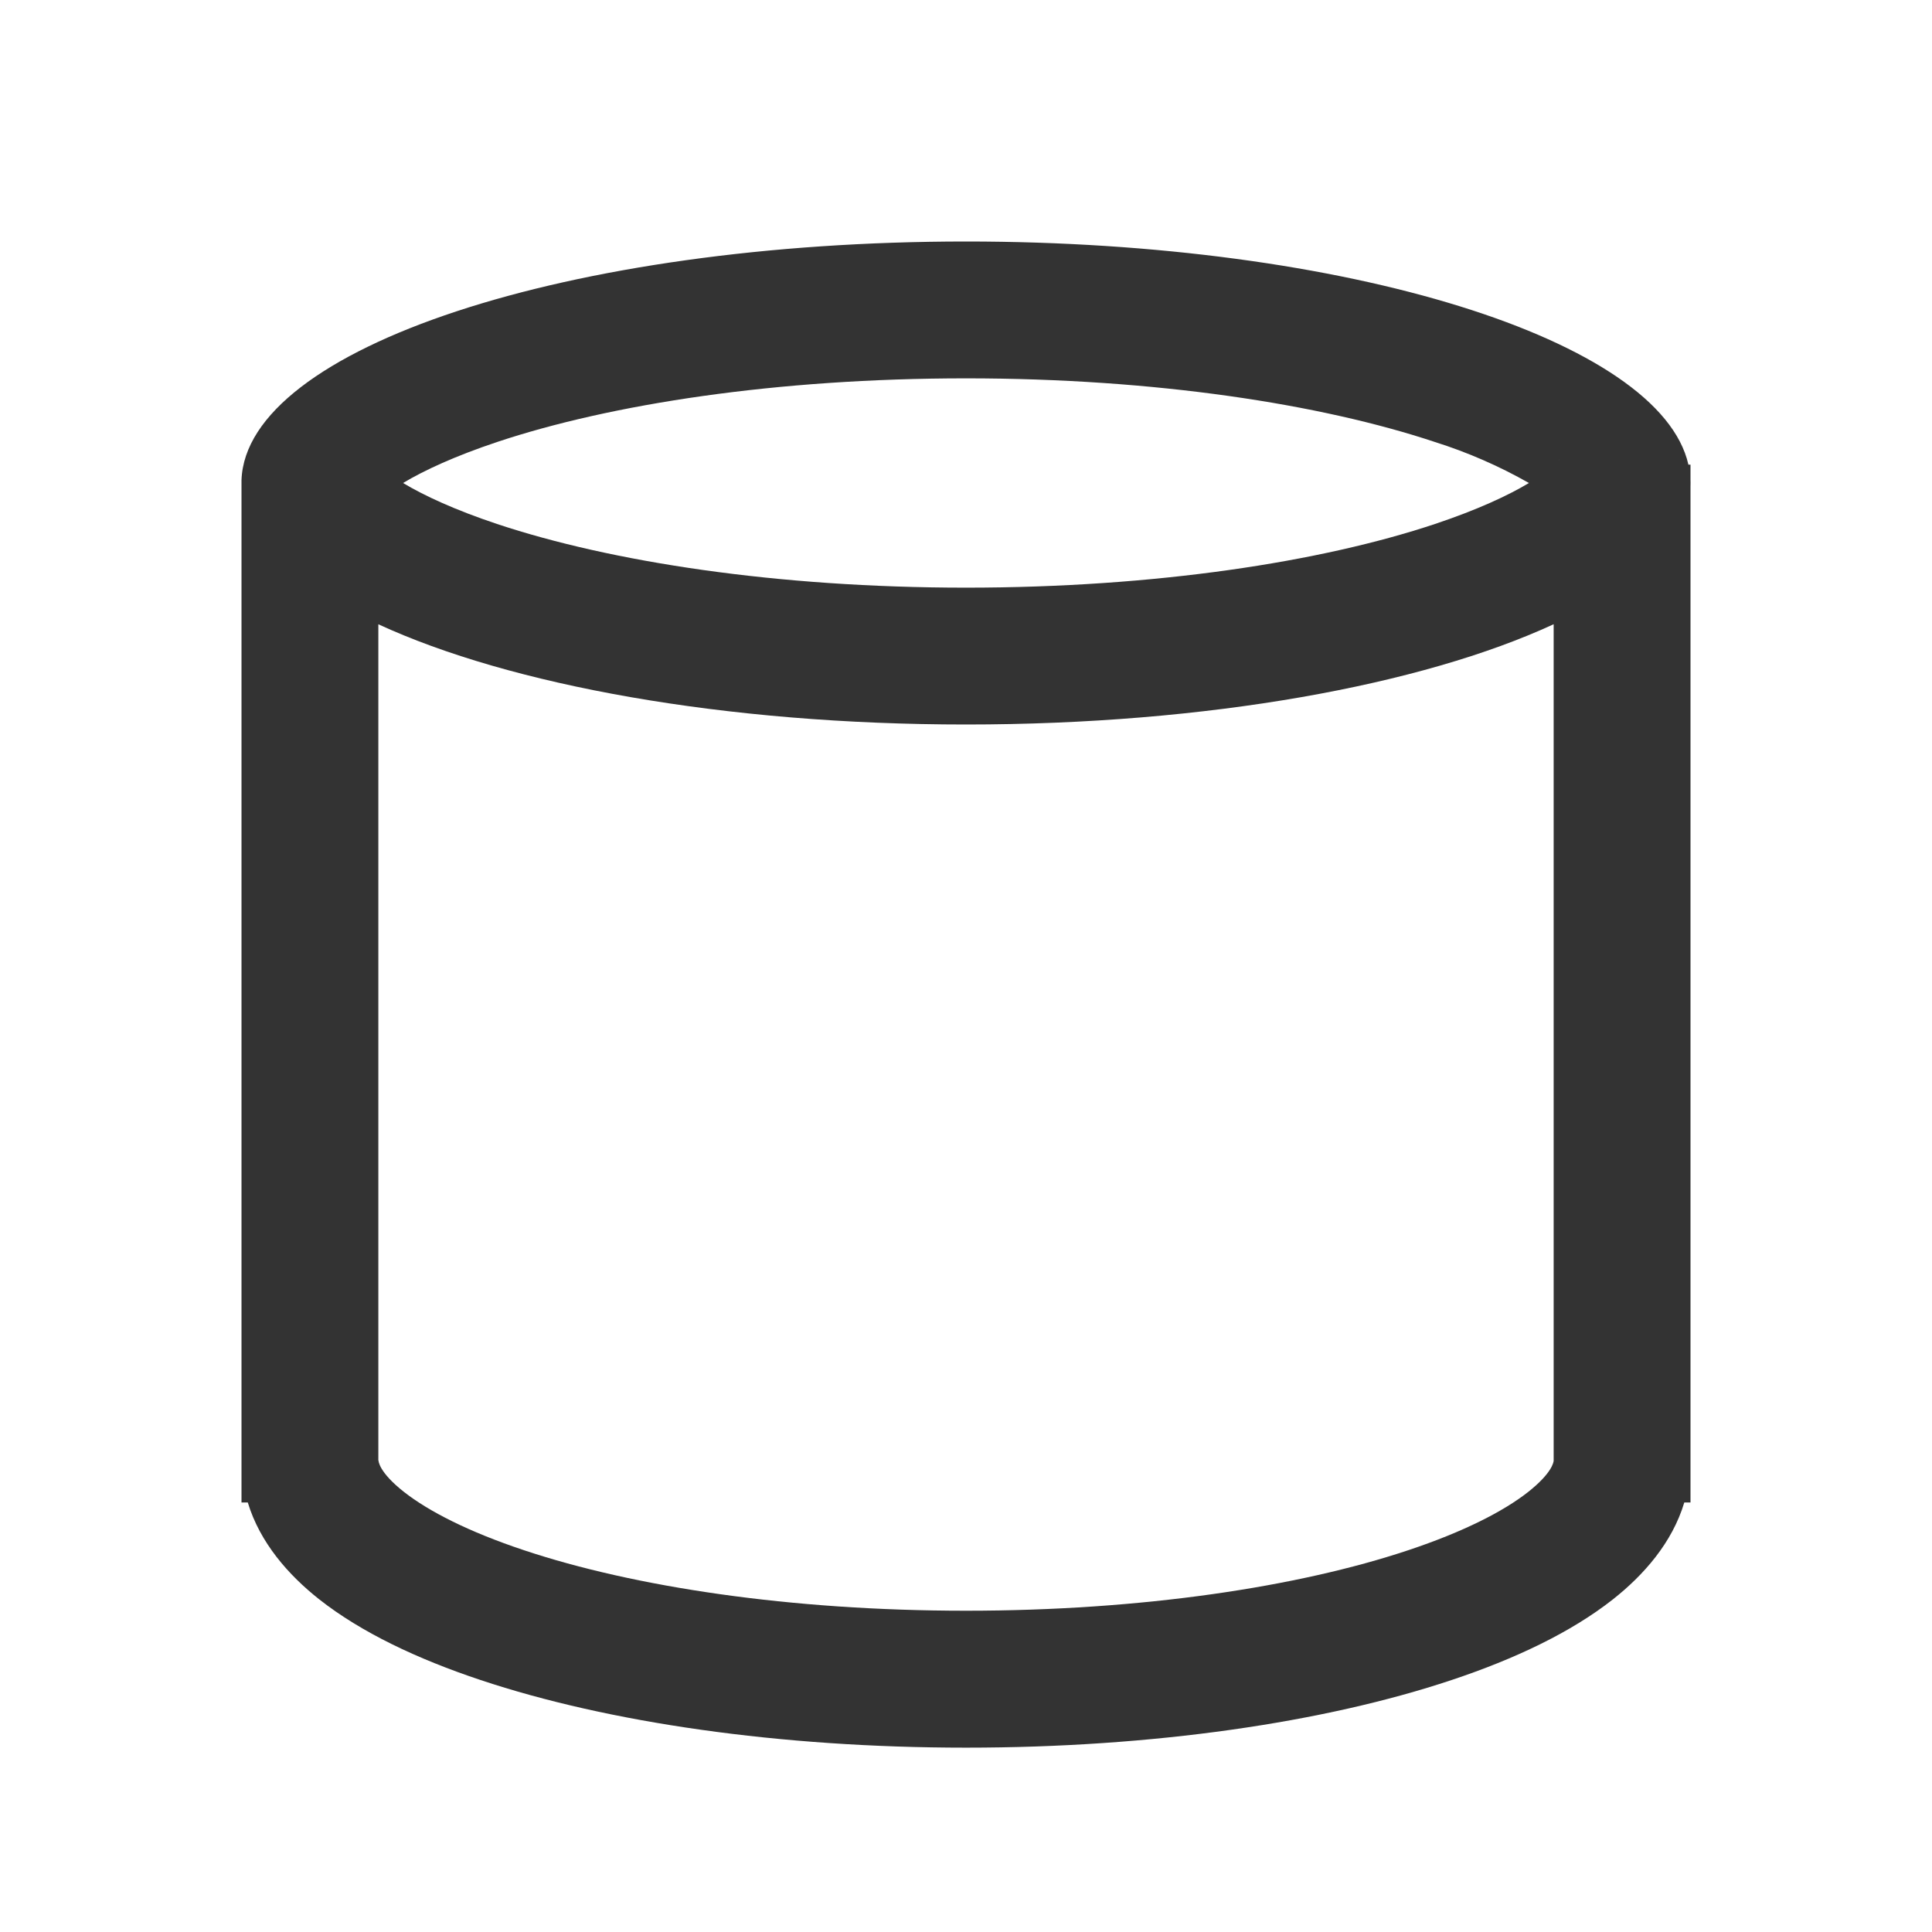
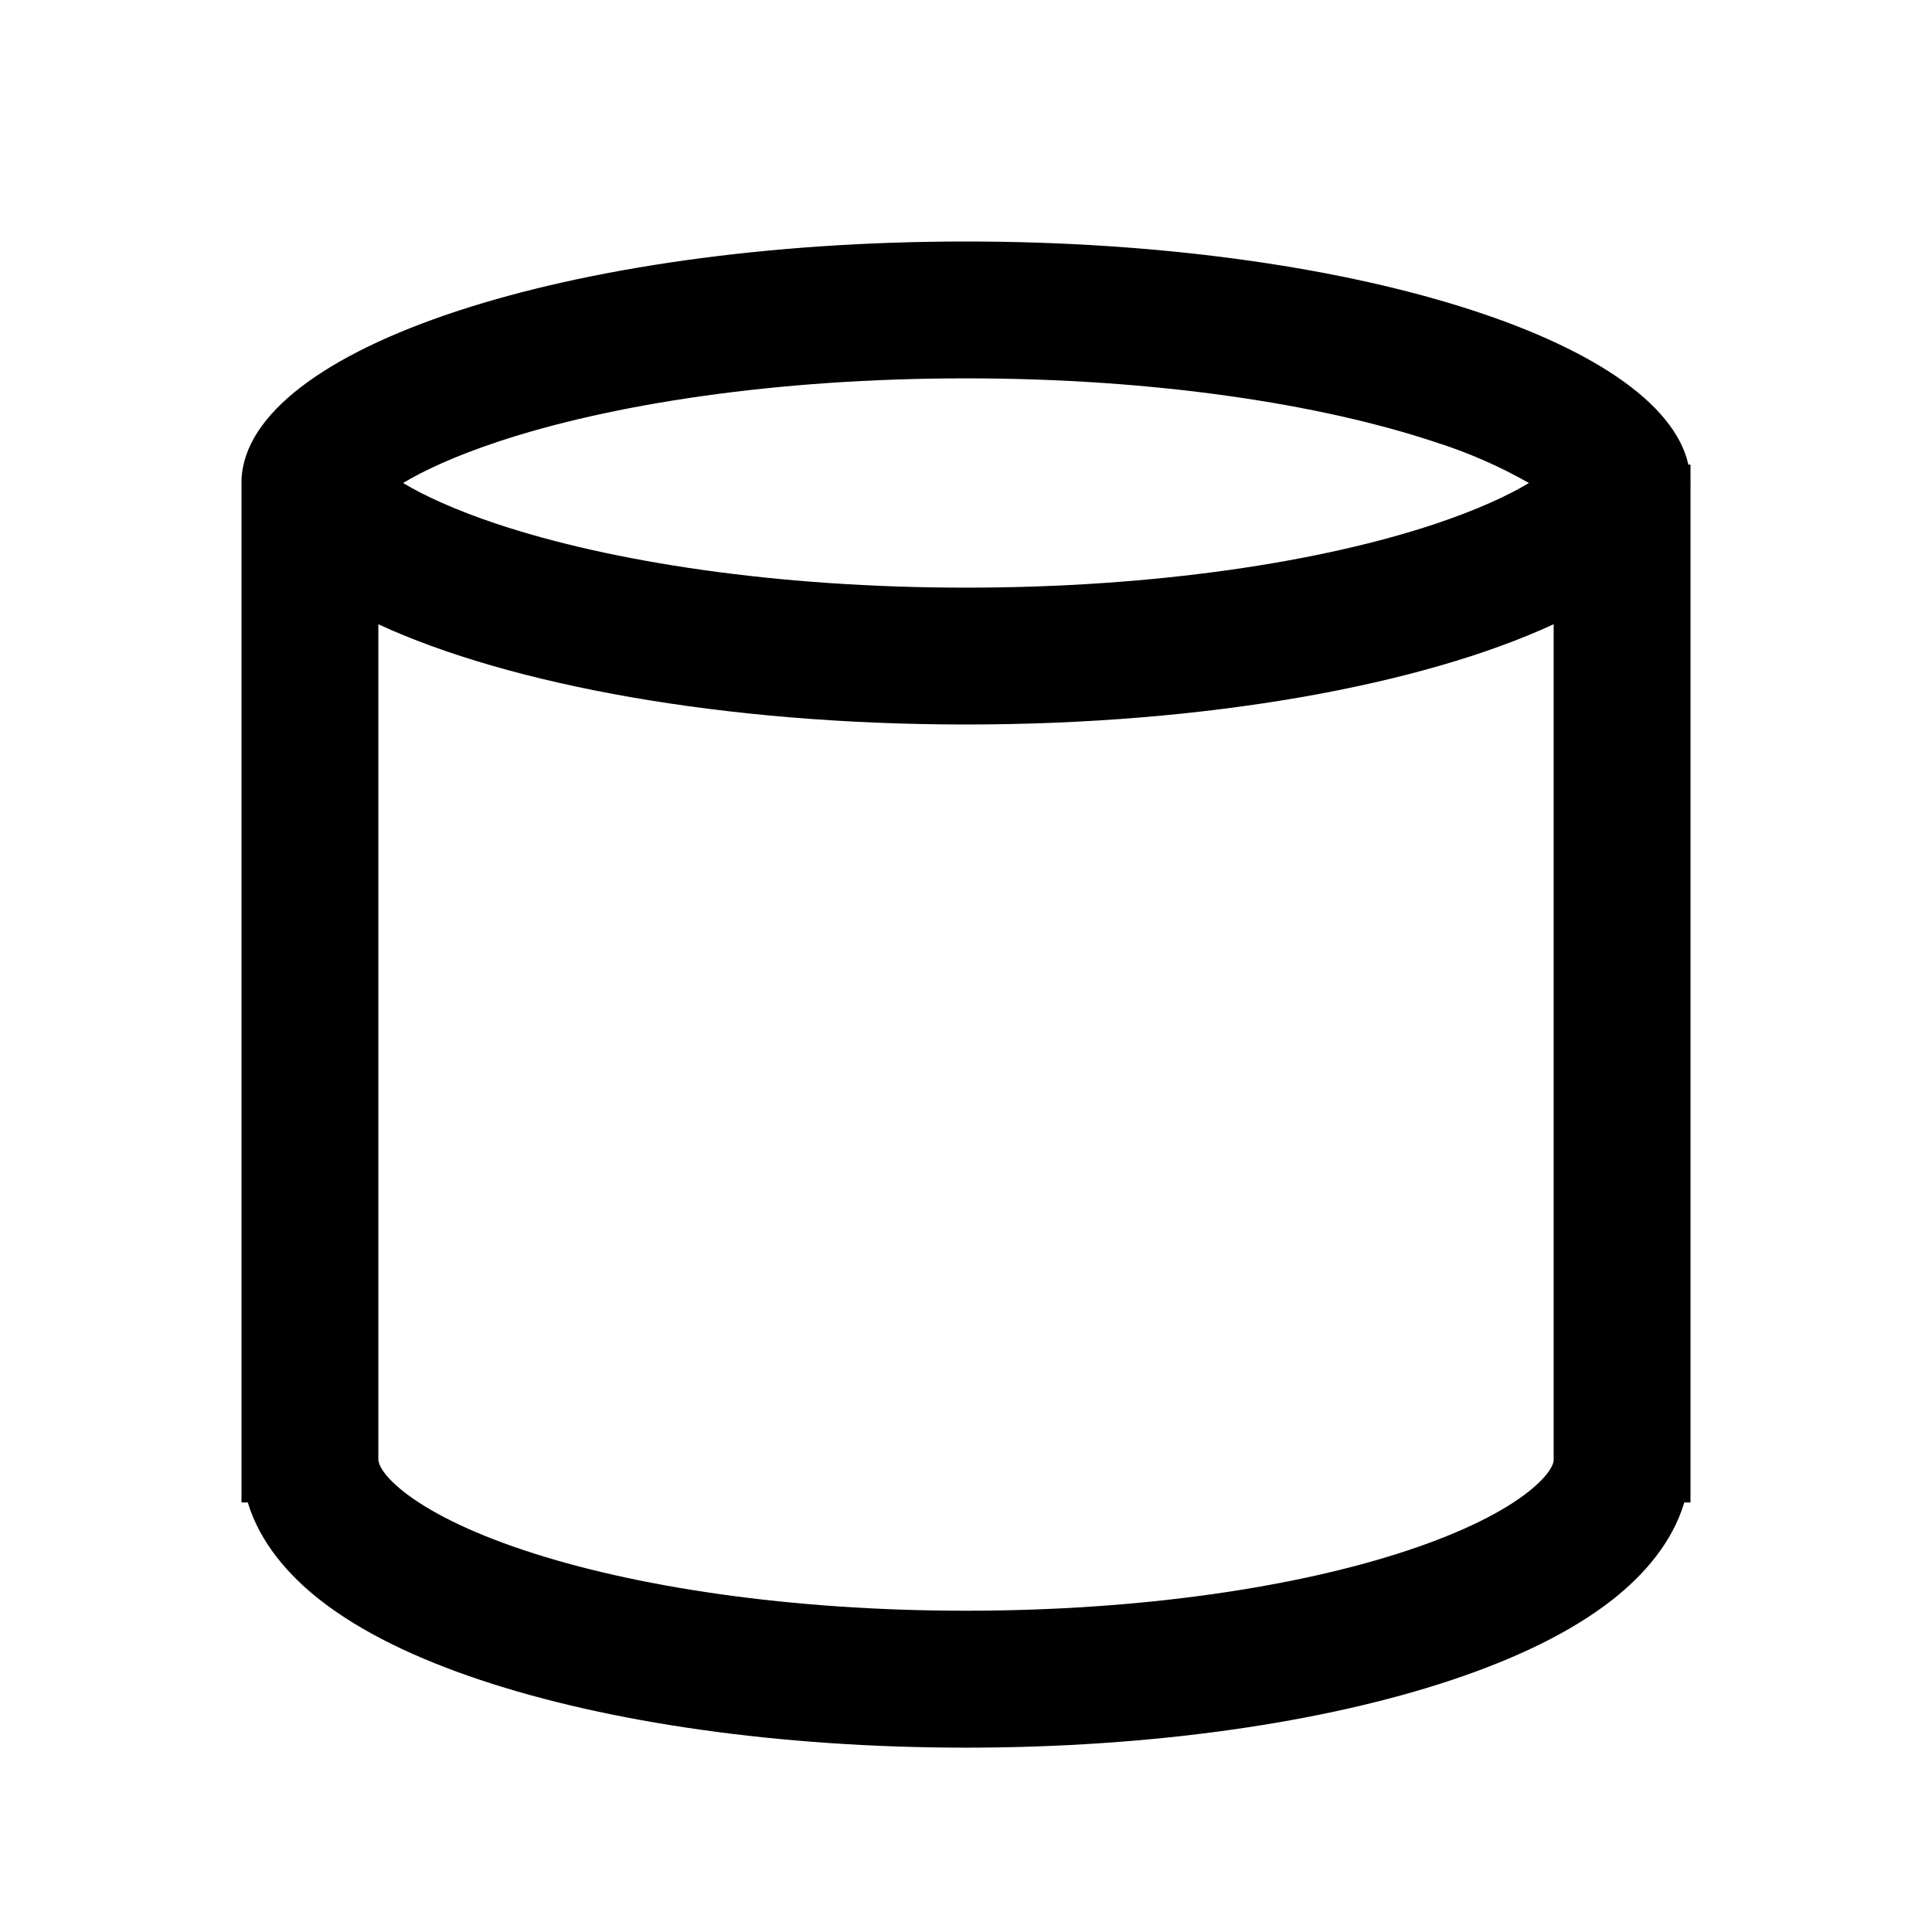
<svg xmlns="http://www.w3.org/2000/svg" t="1686707819598" class="icon" viewBox="0 0 1024 1024" version="1.1" p-id="6573" width="200" height="200">
-   <path d="M826.624 243.499l-0.341 0.469a2.219 2.219 0 0 1 0.341-0.427z m-66.048 34.218c22.187-7.424 38.57-14.976 49.792-21.717a257.536 257.536 0 0 0-49.792-21.717c-60.288-20.054-148.181-33.75-248.576-33.75-100.395 0-188.33 13.654-248.576 33.75-22.187 7.424-38.57 14.976-49.792 21.717 11.221 6.741 27.563 14.293 49.792 21.717 60.245 20.054 148.181 33.75 248.576 33.75 100.395 0 188.288-13.654 248.576-33.75z m-563.2-34.218l0.341 0.469a2.133 2.133 0 0 1-0.384-0.427z m626.048 87.381C753.664 363.093 640.171 384 512 384c-128.17 0-241.664-20.907-311.467-53.12v443.221h0.086c0 0.128 0 6.016 13.482 16.64 13.056 10.24 34.219 21.12 63.574 30.891 58.282 19.456 141.184 32.085 234.368 32.085s176.085-12.629 234.41-32.085c29.312-9.77 50.475-20.608 63.531-30.89 12.672-10.027 13.44-15.787 13.483-16.555V330.88zM896 257.792v538.539h-3.285c-6.4 21.333-21.462 38.442-37.846 51.37-22.144 17.451-51.925 31.574-85.504 42.752-67.498 22.528-158.506 35.84-257.322 35.84s-189.824-13.312-257.323-35.84c-33.579-11.178-63.36-25.301-85.504-42.752-16.384-12.928-31.445-30.08-37.888-51.37H128V254.464C130.475 184.534 301.44 128 512 128c202.24 0 368.043 52.139 382.89 118.272H896v7.936a49.621 49.621 0 0 1 0 3.584z" fill="#333333" p-id="6574" />
+   <path d="M826.624 243.499l-0.341 0.469a2.219 2.219 0 0 1 0.341-0.427z m-66.048 34.218c22.187-7.424 38.57-14.976 49.792-21.717a257.536 257.536 0 0 0-49.792-21.717c-60.288-20.054-148.181-33.75-248.576-33.75-100.395 0-188.33 13.654-248.576 33.75-22.187 7.424-38.57 14.976-49.792 21.717 11.221 6.741 27.563 14.293 49.792 21.717 60.245 20.054 148.181 33.75 248.576 33.75 100.395 0 188.288-13.654 248.576-33.75z m-563.2-34.218l0.341 0.469a2.133 2.133 0 0 1-0.384-0.427z m626.048 87.381C753.664 363.093 640.171 384 512 384c-128.17 0-241.664-20.907-311.467-53.12v443.221h0.086c0 0.128 0 6.016 13.482 16.64 13.056 10.24 34.219 21.12 63.574 30.891 58.282 19.456 141.184 32.085 234.368 32.085s176.085-12.629 234.41-32.085c29.312-9.77 50.475-20.608 63.531-30.89 12.672-10.027 13.44-15.787 13.483-16.555V330.88zM896 257.792v538.539h-3.285c-6.4 21.333-21.462 38.442-37.846 51.37-22.144 17.451-51.925 31.574-85.504 42.752-67.498 22.528-158.506 35.84-257.322 35.84s-189.824-13.312-257.323-35.84c-33.579-11.178-63.36-25.301-85.504-42.752-16.384-12.928-31.445-30.08-37.888-51.37H128V254.464C130.475 184.534 301.44 128 512 128c202.24 0 368.043 52.139 382.89 118.272H896v7.936a49.621 49.621 0 0 1 0 3.584z" p-id="6574" />
</svg>
